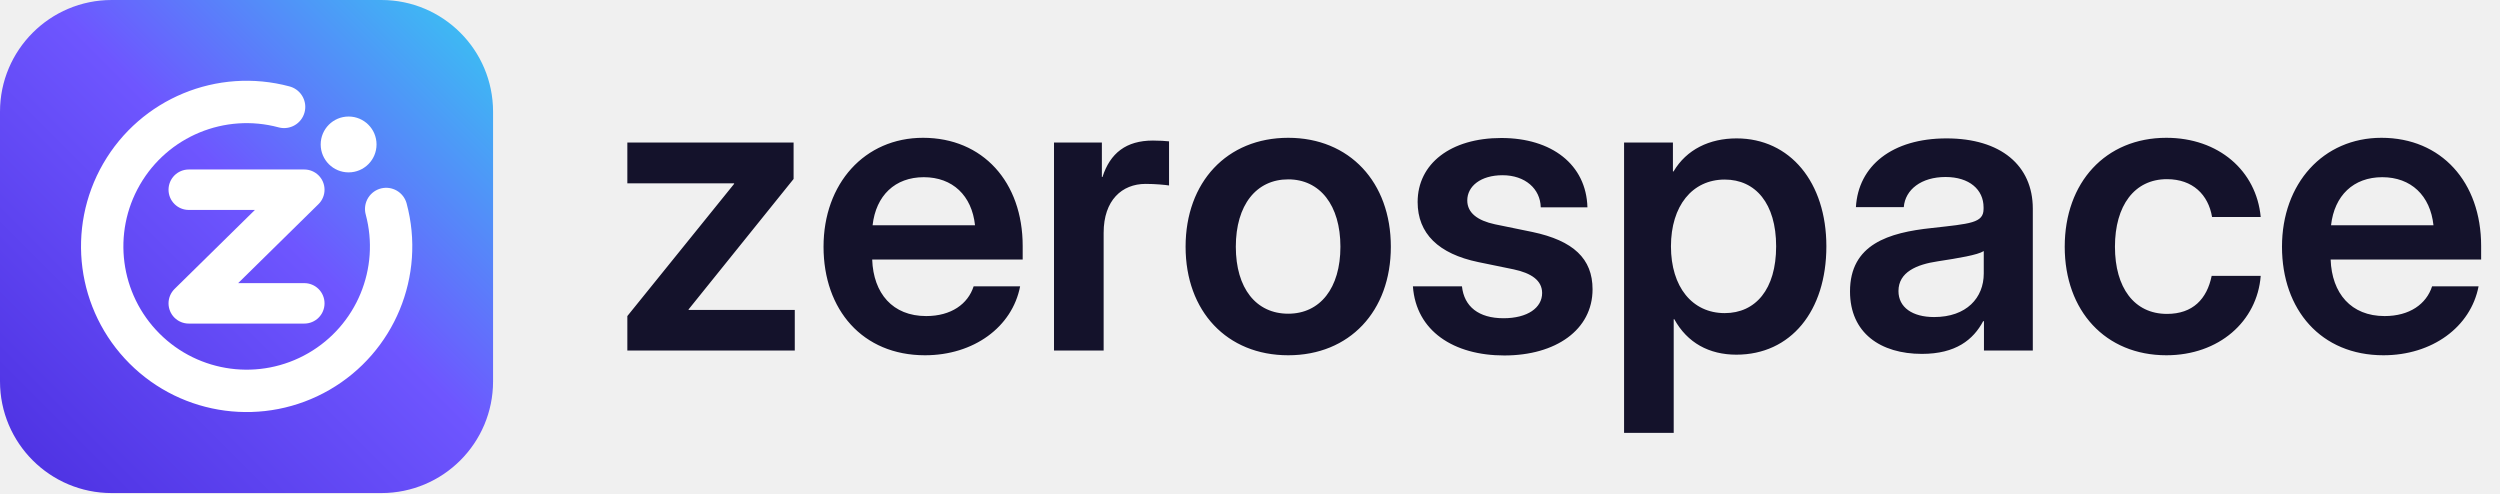
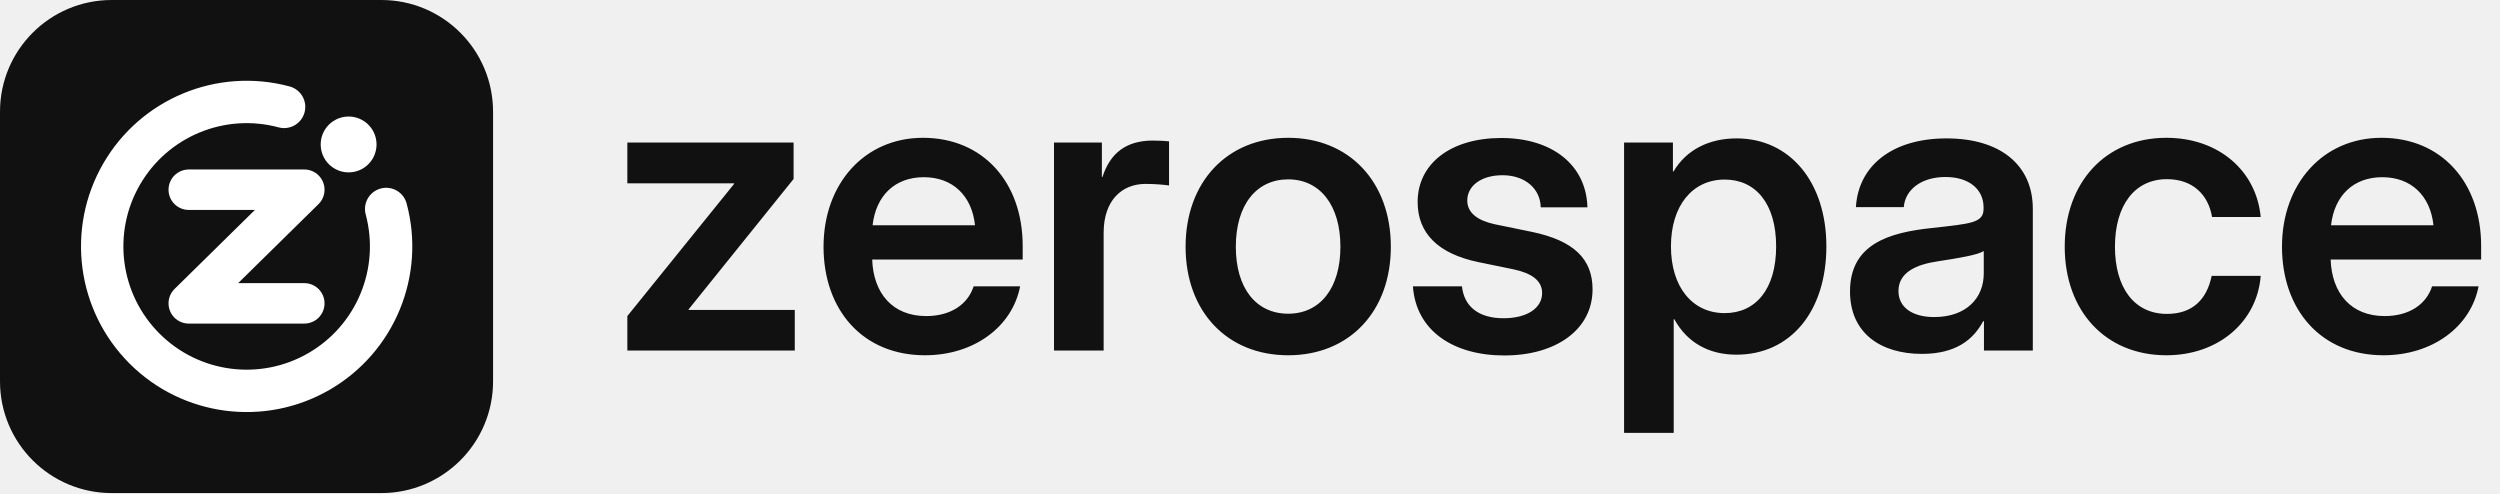
<svg xmlns="http://www.w3.org/2000/svg" viewBox="0 0 1298 256" width="1298" height="256">
  <g transform="scale(0.25)">
-     <defs>
-       <linearGradient id="zs-tile-l" x1="0" y1="1" x2="1" y2="0">
-         <stop offset="0" stop-color="#4B2FE0" />
-         <stop offset="0.55" stop-color="#6E56FF" />
-         <stop offset="1" stop-color="#36C9F2" />
-       </linearGradient>
-     </defs>
-     <rect id="tile" width="1024" height="1024" rx="232" fill="url(#zs-tile-l)" />
+     <rect id="tile" width="1024" height="1024" rx="232" fill="#111111" />
    <path id="orbit" d="M590 222 A300 300 0 1 0 802 434" fill="none" stroke="#FFFFFF" stroke-width="88" stroke-linecap="round" />
    <circle id="satellite" cx="724" cy="300" r="58" fill="#FFFFFF" />
    <path id="zed" d="M392 394 H632 L392 630 H632" fill="none" stroke="#FFFFFF" stroke-width="84" stroke-linecap="round" stroke-linejoin="round" />
  </g>
-   <path fill="#14122B" transform="translate(316 182) scale(0.102273)" d="M95 0H945V-206H406V-209L939 -871V-1056H95V-849H637V-846L95 -175ZM1606 24C1853 24 2049 -119 2089 -326H1853C1824 -236 1739 -175 1612 -175C1442 -175 1344 -290 1338 -462H2102V-531C2102 -855 1900 -1080 1596 -1080C1300 -1080 1091 -848 1091 -527C1091 -207 1289 24 1606 24ZM1340 -636C1357 -787 1454 -880 1600 -880C1746 -880 1844 -787 1860 -636ZM2261 0H2513V-598C2513 -763 2606 -846 2726 -846C2776 -846 2826 -841 2845 -838V-1062C2825 -1064 2797 -1066 2763 -1066C2627 -1066 2546 -1002 2507 -881H2504V-1056H2261ZM3450 24C3761 24 3971 -199 3971 -527C3971 -855 3761 -1080 3450 -1080C3139 -1080 2929 -855 2929 -527C2929 -199 3139 24 3450 24ZM3450 -187C3287 -187 3184 -316 3184 -527C3184 -739 3288 -869 3450 -869C3611 -869 3715 -738 3715 -527C3715 -317 3612 -187 3450 -187ZM4547 25C4808 25 4995 -105 4995 -311C4995 -466 4898 -558 4689 -602L4499 -641C4411 -660 4359 -699 4359 -762C4359 -834 4427 -890 4538 -890C4653 -890 4730 -821 4732 -727H4969C4963 -944 4788 -1079 4532 -1079C4274 -1079 4107 -948 4107 -754C4107 -594 4213 -491 4415 -449L4595 -412C4684 -393 4739 -356 4739 -292C4739 -217 4665 -164 4543 -164C4417 -164 4343 -223 4332 -326H4083C4099 -99 4290 25 4547 25ZM5155 418H5407V-159H5410C5476 -39 5587 21 5725 21C6001 21 6182 -200 6182 -529C6182 -854 5998 -1077 5726 -1077C5589 -1077 5472 -1021 5406 -909H5403V-1056H5155ZM5666 -190C5501 -190 5393 -323 5393 -529C5393 -734 5501 -868 5666 -868C5822 -868 5927 -747 5927 -529C5927 -310 5822 -190 5666 -190ZM6667 17C6839 17 6928 -55 6978 -149H6982V0H7230V-720C7230 -940 7067 -1077 6792 -1077C6516 -1077 6344 -938 6332 -728H6575C6582 -817 6664 -881 6787 -881C6908 -881 6980 -817 6980 -727V-719C6980 -647 6913 -644 6717 -622C6499 -599 6302 -540 6302 -300C6302 -89 6457 17 6667 17ZM6729 -170C6619 -170 6548 -219 6548 -302C6548 -398 6640 -437 6748 -453C6852 -469 6950 -485 6981 -505V-391C6981 -268 6894 -170 6729 -170ZM7908 24C8175 24 8369 -148 8387 -379H8138C8114 -262 8043 -186 7911 -186C7745 -186 7647 -319 7647 -527C7647 -736 7746 -870 7911 -870C8042 -870 8121 -791 8140 -678H8387C8365 -913 8173 -1080 7908 -1080C7599 -1080 7392 -853 7392 -527C7392 -201 7599 24 7908 24ZM9010 24C9257 24 9453 -119 9493 -326H9257C9228 -236 9143 -175 9016 -175C8846 -175 8748 -290 8742 -462H9506V-531C9506 -855 9304 -1080 9000 -1080C8704 -1080 8495 -848 8495 -527C8495 -207 8693 24 9010 24ZM8744 -636C8761 -787 8858 -880 9004 -880C9150 -880 9248 -787 9264 -636Z" />
+   <path fill="#111111" transform="translate(316 182) scale(0.102273)" d="M95 0H945V-206H406V-209L939 -871V-1056H95V-849H637V-846L95 -175ZM1606 24C1853 24 2049 -119 2089 -326H1853C1824 -236 1739 -175 1612 -175C1442 -175 1344 -290 1338 -462H2102V-531C2102 -855 1900 -1080 1596 -1080C1300 -1080 1091 -848 1091 -527C1091 -207 1289 24 1606 24ZM1340 -636C1357 -787 1454 -880 1600 -880C1746 -880 1844 -787 1860 -636ZM2261 0H2513V-598C2513 -763 2606 -846 2726 -846C2776 -846 2826 -841 2845 -838V-1062C2825 -1064 2797 -1066 2763 -1066C2627 -1066 2546 -1002 2507 -881H2504V-1056H2261ZM3450 24C3761 24 3971 -199 3971 -527C3971 -855 3761 -1080 3450 -1080C3139 -1080 2929 -855 2929 -527C2929 -199 3139 24 3450 24ZM3450 -187C3287 -187 3184 -316 3184 -527C3184 -739 3288 -869 3450 -869C3611 -869 3715 -738 3715 -527C3715 -317 3612 -187 3450 -187ZM4547 25C4808 25 4995 -105 4995 -311C4995 -466 4898 -558 4689 -602L4499 -641C4411 -660 4359 -699 4359 -762C4359 -834 4427 -890 4538 -890C4653 -890 4730 -821 4732 -727H4969C4963 -944 4788 -1079 4532 -1079C4274 -1079 4107 -948 4107 -754C4107 -594 4213 -491 4415 -449L4595 -412C4684 -393 4739 -356 4739 -292C4739 -217 4665 -164 4543 -164C4417 -164 4343 -223 4332 -326H4083C4099 -99 4290 25 4547 25ZM5155 418H5407V-159H5410C5476 -39 5587 21 5725 21C6001 21 6182 -200 6182 -529C6182 -854 5998 -1077 5726 -1077C5589 -1077 5472 -1021 5406 -909H5403V-1056H5155ZM5666 -190C5501 -190 5393 -323 5393 -529C5393 -734 5501 -868 5666 -868C5822 -868 5927 -747 5927 -529C5927 -310 5822 -190 5666 -190ZM6667 17C6839 17 6928 -55 6978 -149H6982V0H7230V-720C7230 -940 7067 -1077 6792 -1077C6516 -1077 6344 -938 6332 -728H6575C6582 -817 6664 -881 6787 -881C6908 -881 6980 -817 6980 -727V-719C6980 -647 6913 -644 6717 -622C6499 -599 6302 -540 6302 -300C6302 -89 6457 17 6667 17ZM6729 -170C6619 -170 6548 -219 6548 -302C6548 -398 6640 -437 6748 -453C6852 -469 6950 -485 6981 -505V-391C6981 -268 6894 -170 6729 -170ZM7908 24C8175 24 8369 -148 8387 -379H8138C8114 -262 8043 -186 7911 -186C7745 -186 7647 -319 7647 -527C7647 -736 7746 -870 7911 -870C8042 -870 8121 -791 8140 -678H8387C8365 -913 8173 -1080 7908 -1080C7599 -1080 7392 -853 7392 -527C7392 -201 7599 24 7908 24ZM9010 24C9257 24 9453 -119 9493 -326H9257C9228 -236 9143 -175 9016 -175C8846 -175 8748 -290 8742 -462H9506V-531C9506 -855 9304 -1080 9000 -1080C8704 -1080 8495 -848 8495 -527C8495 -207 8693 24 9010 24ZM8744 -636C8761 -787 8858 -880 9004 -880C9150 -880 9248 -787 9264 -636Z" />
</svg>
